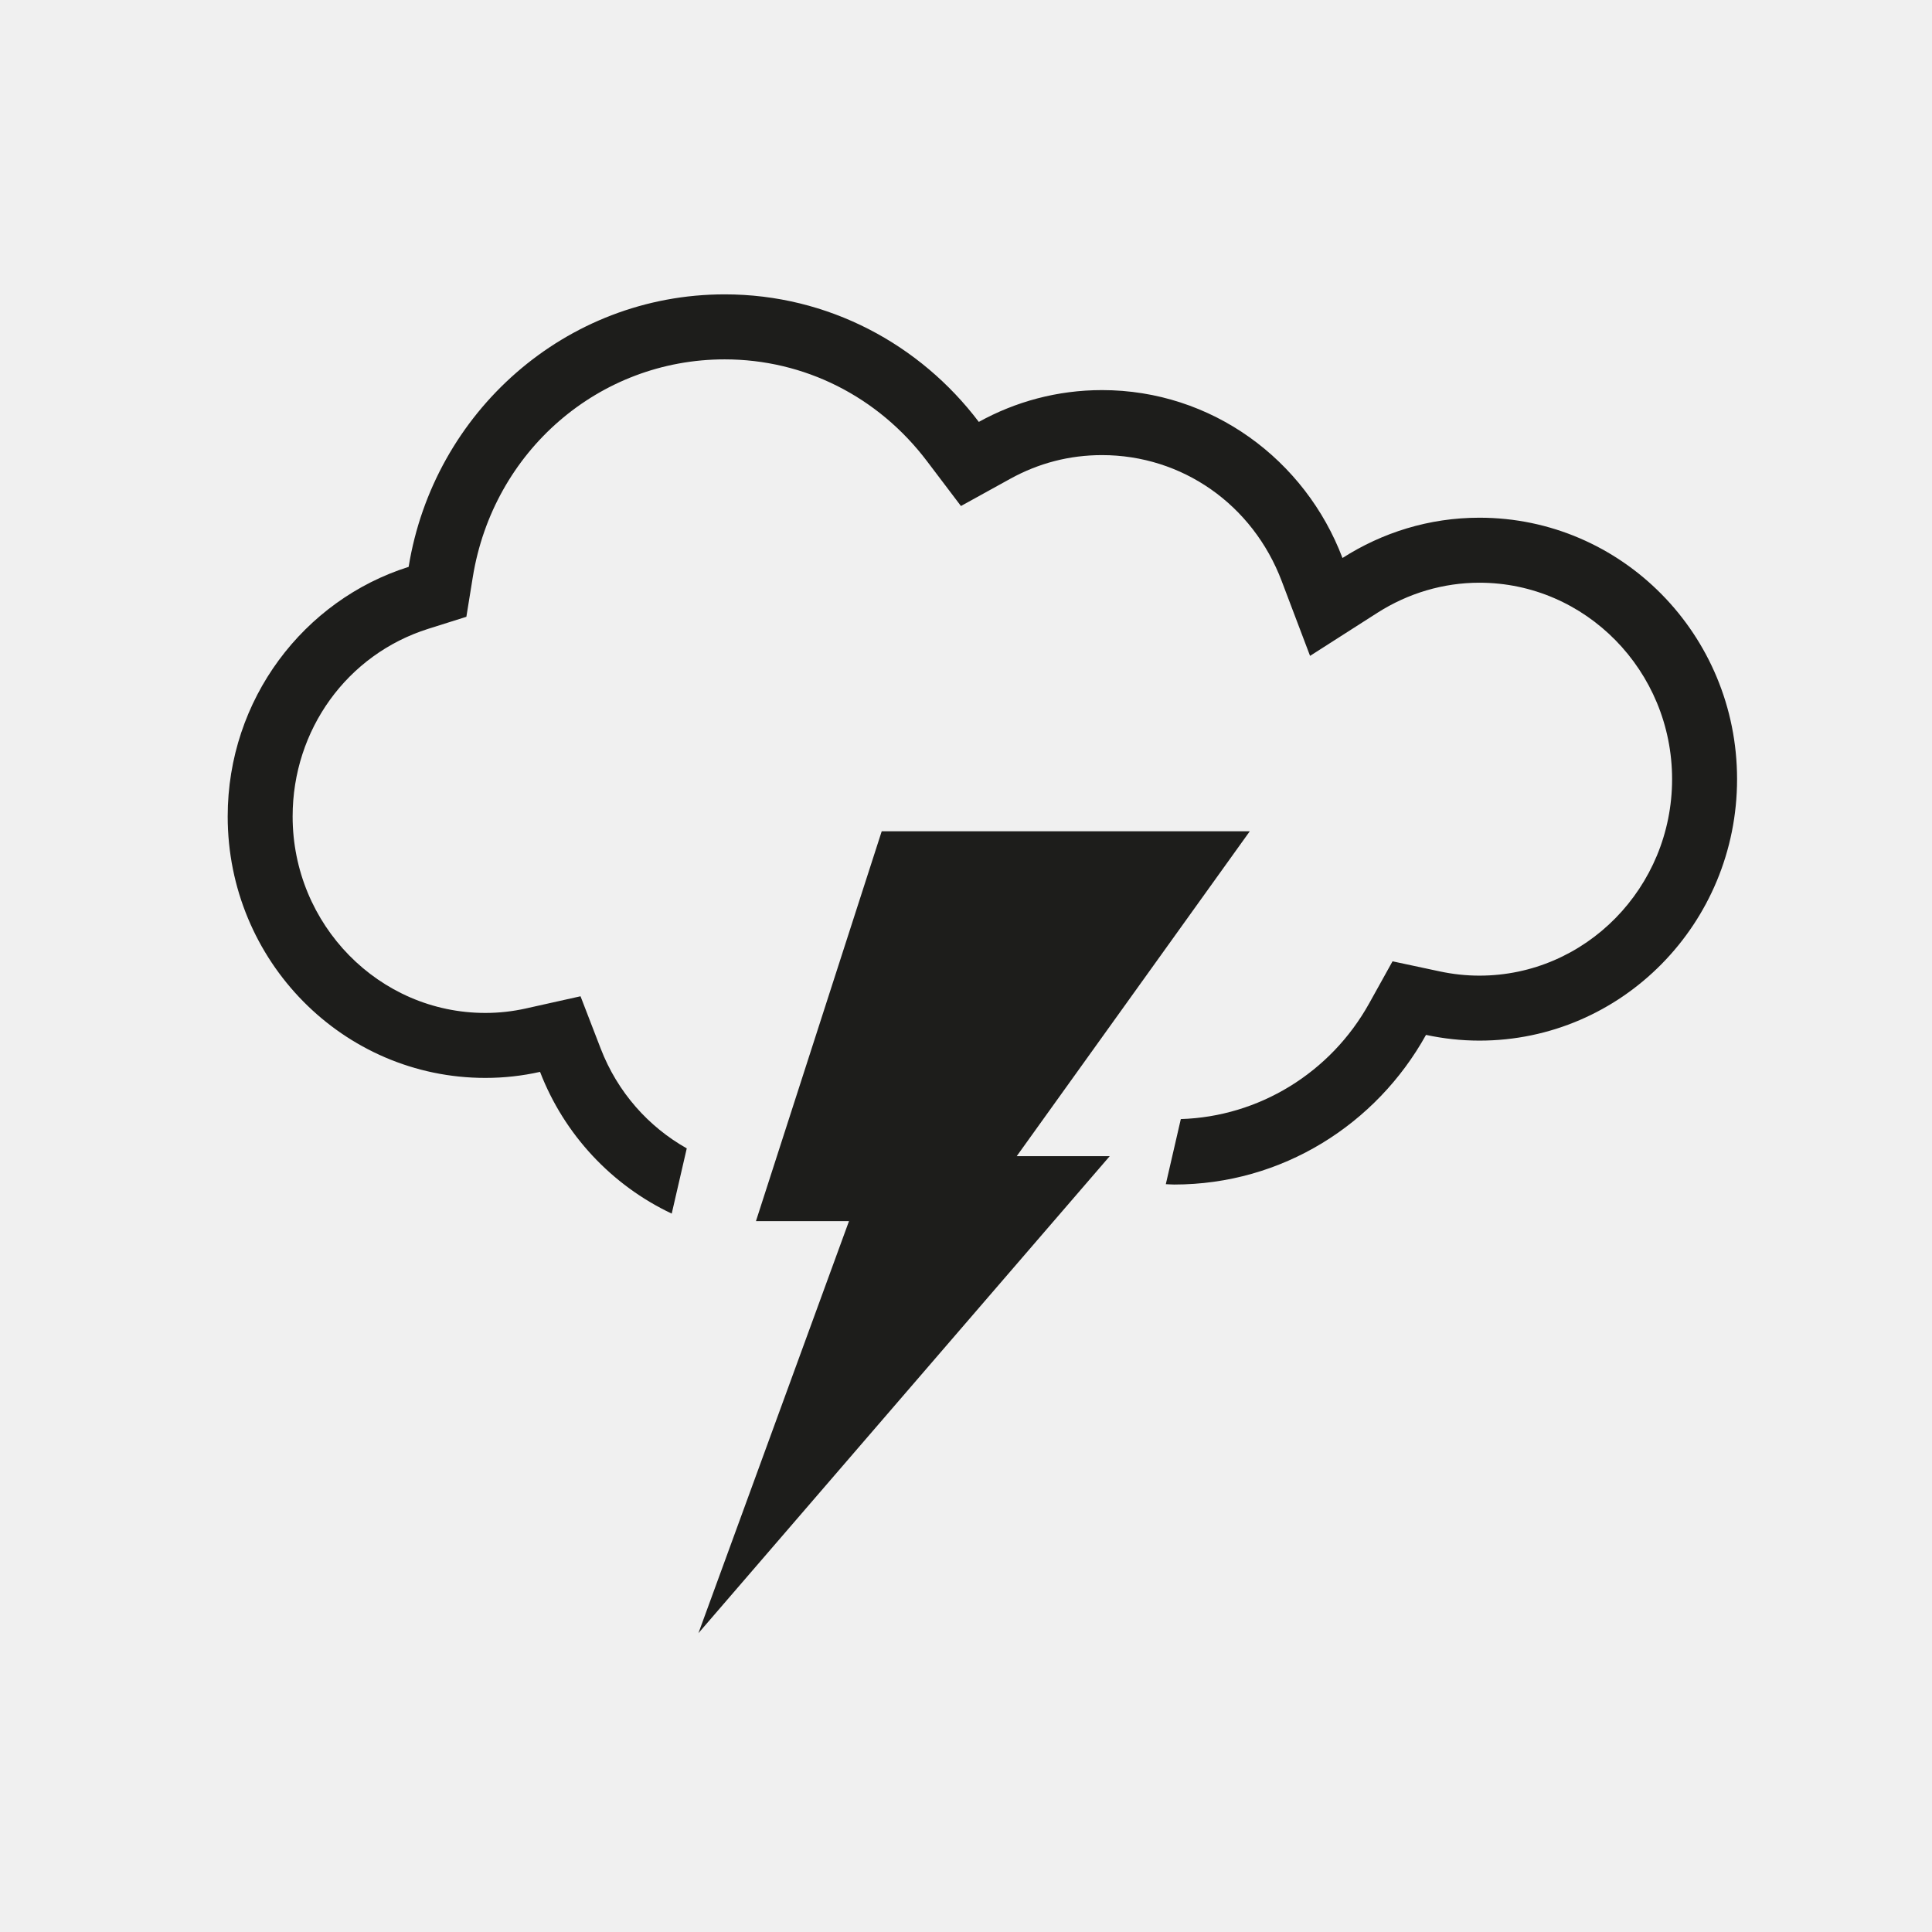
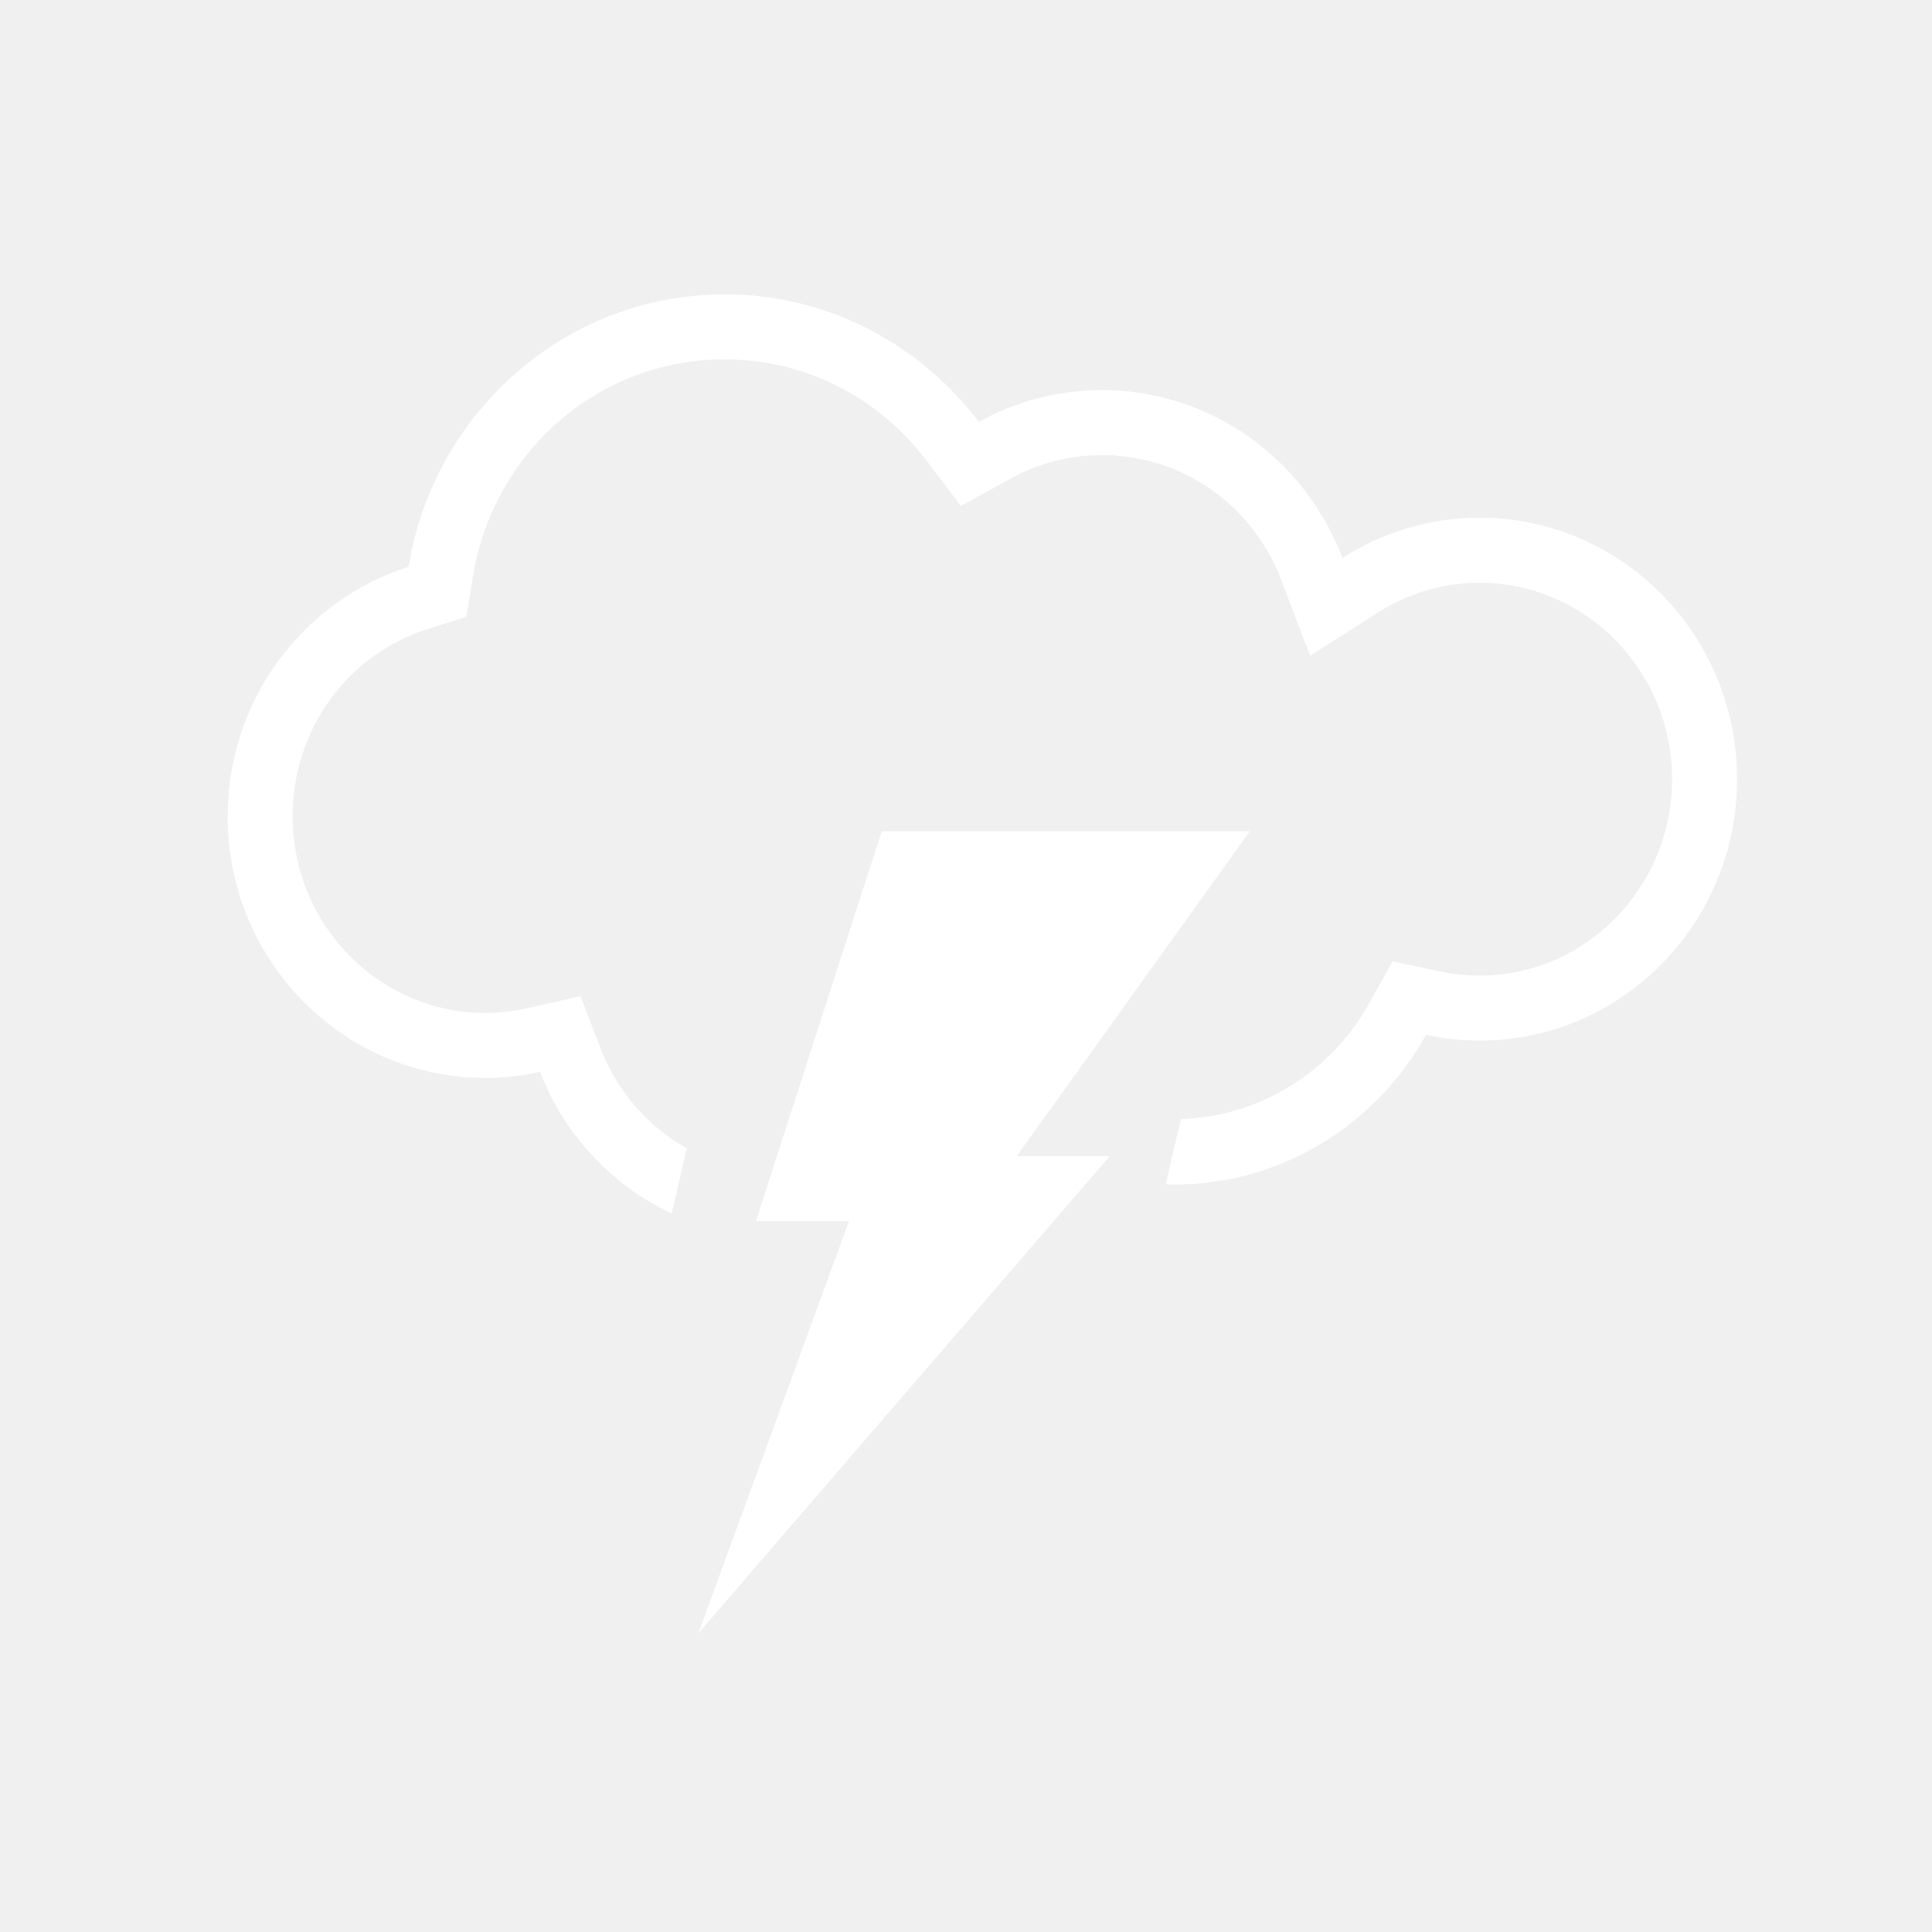
<svg xmlns="http://www.w3.org/2000/svg" version="1.1" id="Layer_1" x="0px" y="0px" width="512px" height="512px" viewBox="0 0 512 512" enable-background="new 0 0 512 512" xml:space="preserve">
  <defs id="defs78" />
  <g transform="matrix(8.609371,0,0,8.609371,-2139.682,-2018.141)" id="g145">
-     <path style="fill:#1d1d1b" d="m 294.069,250.348 c -1.553,0 -2.994,0.459 -4.216,1.24 -1.145,-3.02 -4.021,-5.168 -7.401,-5.168 -1.375,0 -2.666,0.356 -3.793,0.979 -1.804,-2.383 -4.632,-3.926 -7.822,-3.926 -4.902,0 -8.96,3.632 -9.729,8.388 -3.226,1.019 -5.57,4.074 -5.57,7.683 0,4.445 3.551,8.048 7.932,8.048 0.578,0 1.14,-0.064 1.683,-0.186 0.745,1.933 2.209,3.492 4.053,4.363 l 0.463,-2.008 c -1.178,-0.665 -2.13,-1.725 -2.65,-3.074 l -0.62,-1.608 -1.682,0.375 c -0.41,0.092 -0.83,0.138 -1.248,0.138 -3.271,0 -5.932,-2.713 -5.932,-6.048 0,-2.667 1.677,-4.987 4.172,-5.775 l 1.176,-0.371 0.197,-1.217 c 0.627,-3.887 3.889,-6.707 7.754,-6.707 2.45,0 4.72,1.142 6.227,3.133 l 1.046,1.381 1.516,-0.837 c 0.876,-0.484 1.827,-0.73 2.826,-0.73 2.467,0 4.639,1.521 5.531,3.877 l 0.873,2.303 2.075,-1.327 c 0.946,-0.604 2.032,-0.925 3.138,-0.925 3.27,0 5.931,2.713 5.931,6.047 0,3.335 -2.661,6.048 -5.931,6.048 -0.404,0 -0.816,-0.044 -1.227,-0.132 l -1.447,-0.309 -0.719,1.294 c -1.191,2.144 -3.4,3.488 -5.798,3.562 l -0.462,2.004 c 0.085,0.002 0.169,0.011 0.255,0.011 3.33,0 6.228,-1.857 7.754,-4.606 0.531,0.113 1.079,0.176 1.644,0.176 4.38,0 7.931,-3.603 7.931,-8.048 10e-4,-4.445 -3.55,-8.048 -7.93,-8.048 z" id="path147" />
-     <polygon style="fill:#1d1d1b" points="275.67,260 271.799,272 274.663,272 270.028,284.684 282.689,270 279.826,270 287,260 " id="polygon149" />
+     <path style="fill:#fff" d="m 294.069,250.348 c -1.553,0 -2.994,0.459 -4.216,1.24 -1.145,-3.02 -4.021,-5.168 -7.401,-5.168 -1.375,0 -2.666,0.356 -3.793,0.979 -1.804,-2.383 -4.632,-3.926 -7.822,-3.926 -4.902,0 -8.96,3.632 -9.729,8.388 -3.226,1.019 -5.57,4.074 -5.57,7.683 0,4.445 3.551,8.048 7.932,8.048 0.578,0 1.14,-0.064 1.683,-0.186 0.745,1.933 2.209,3.492 4.053,4.363 l 0.463,-2.008 c -1.178,-0.665 -2.13,-1.725 -2.65,-3.074 l -0.62,-1.608 -1.682,0.375 c -0.41,0.092 -0.83,0.138 -1.248,0.138 -3.271,0 -5.932,-2.713 -5.932,-6.048 0,-2.667 1.677,-4.987 4.172,-5.775 l 1.176,-0.371 0.197,-1.217 c 0.627,-3.887 3.889,-6.707 7.754,-6.707 2.45,0 4.72,1.142 6.227,3.133 l 1.046,1.381 1.516,-0.837 c 0.876,-0.484 1.827,-0.73 2.826,-0.73 2.467,0 4.639,1.521 5.531,3.877 l 0.873,2.303 2.075,-1.327 c 0.946,-0.604 2.032,-0.925 3.138,-0.925 3.27,0 5.931,2.713 5.931,6.047 0,3.335 -2.661,6.048 -5.931,6.048 -0.404,0 -0.816,-0.044 -1.227,-0.132 l -1.447,-0.309 -0.719,1.294 c -1.191,2.144 -3.4,3.488 -5.798,3.562 l -0.462,2.004 c 0.085,0.002 0.169,0.011 0.255,0.011 3.33,0 6.228,-1.857 7.754,-4.606 0.531,0.113 1.079,0.176 1.644,0.176 4.38,0 7.931,-3.603 7.931,-8.048 10e-4,-4.445 -3.55,-8.048 -7.93,-8.048 z" id="path147" />
+     <polygon style="fill:#fff" points="275.67,260 271.799,272 274.663,272 270.028,284.684 282.689,270 279.826,270 287,260 " id="polygon149" />
  </g>
</svg>
